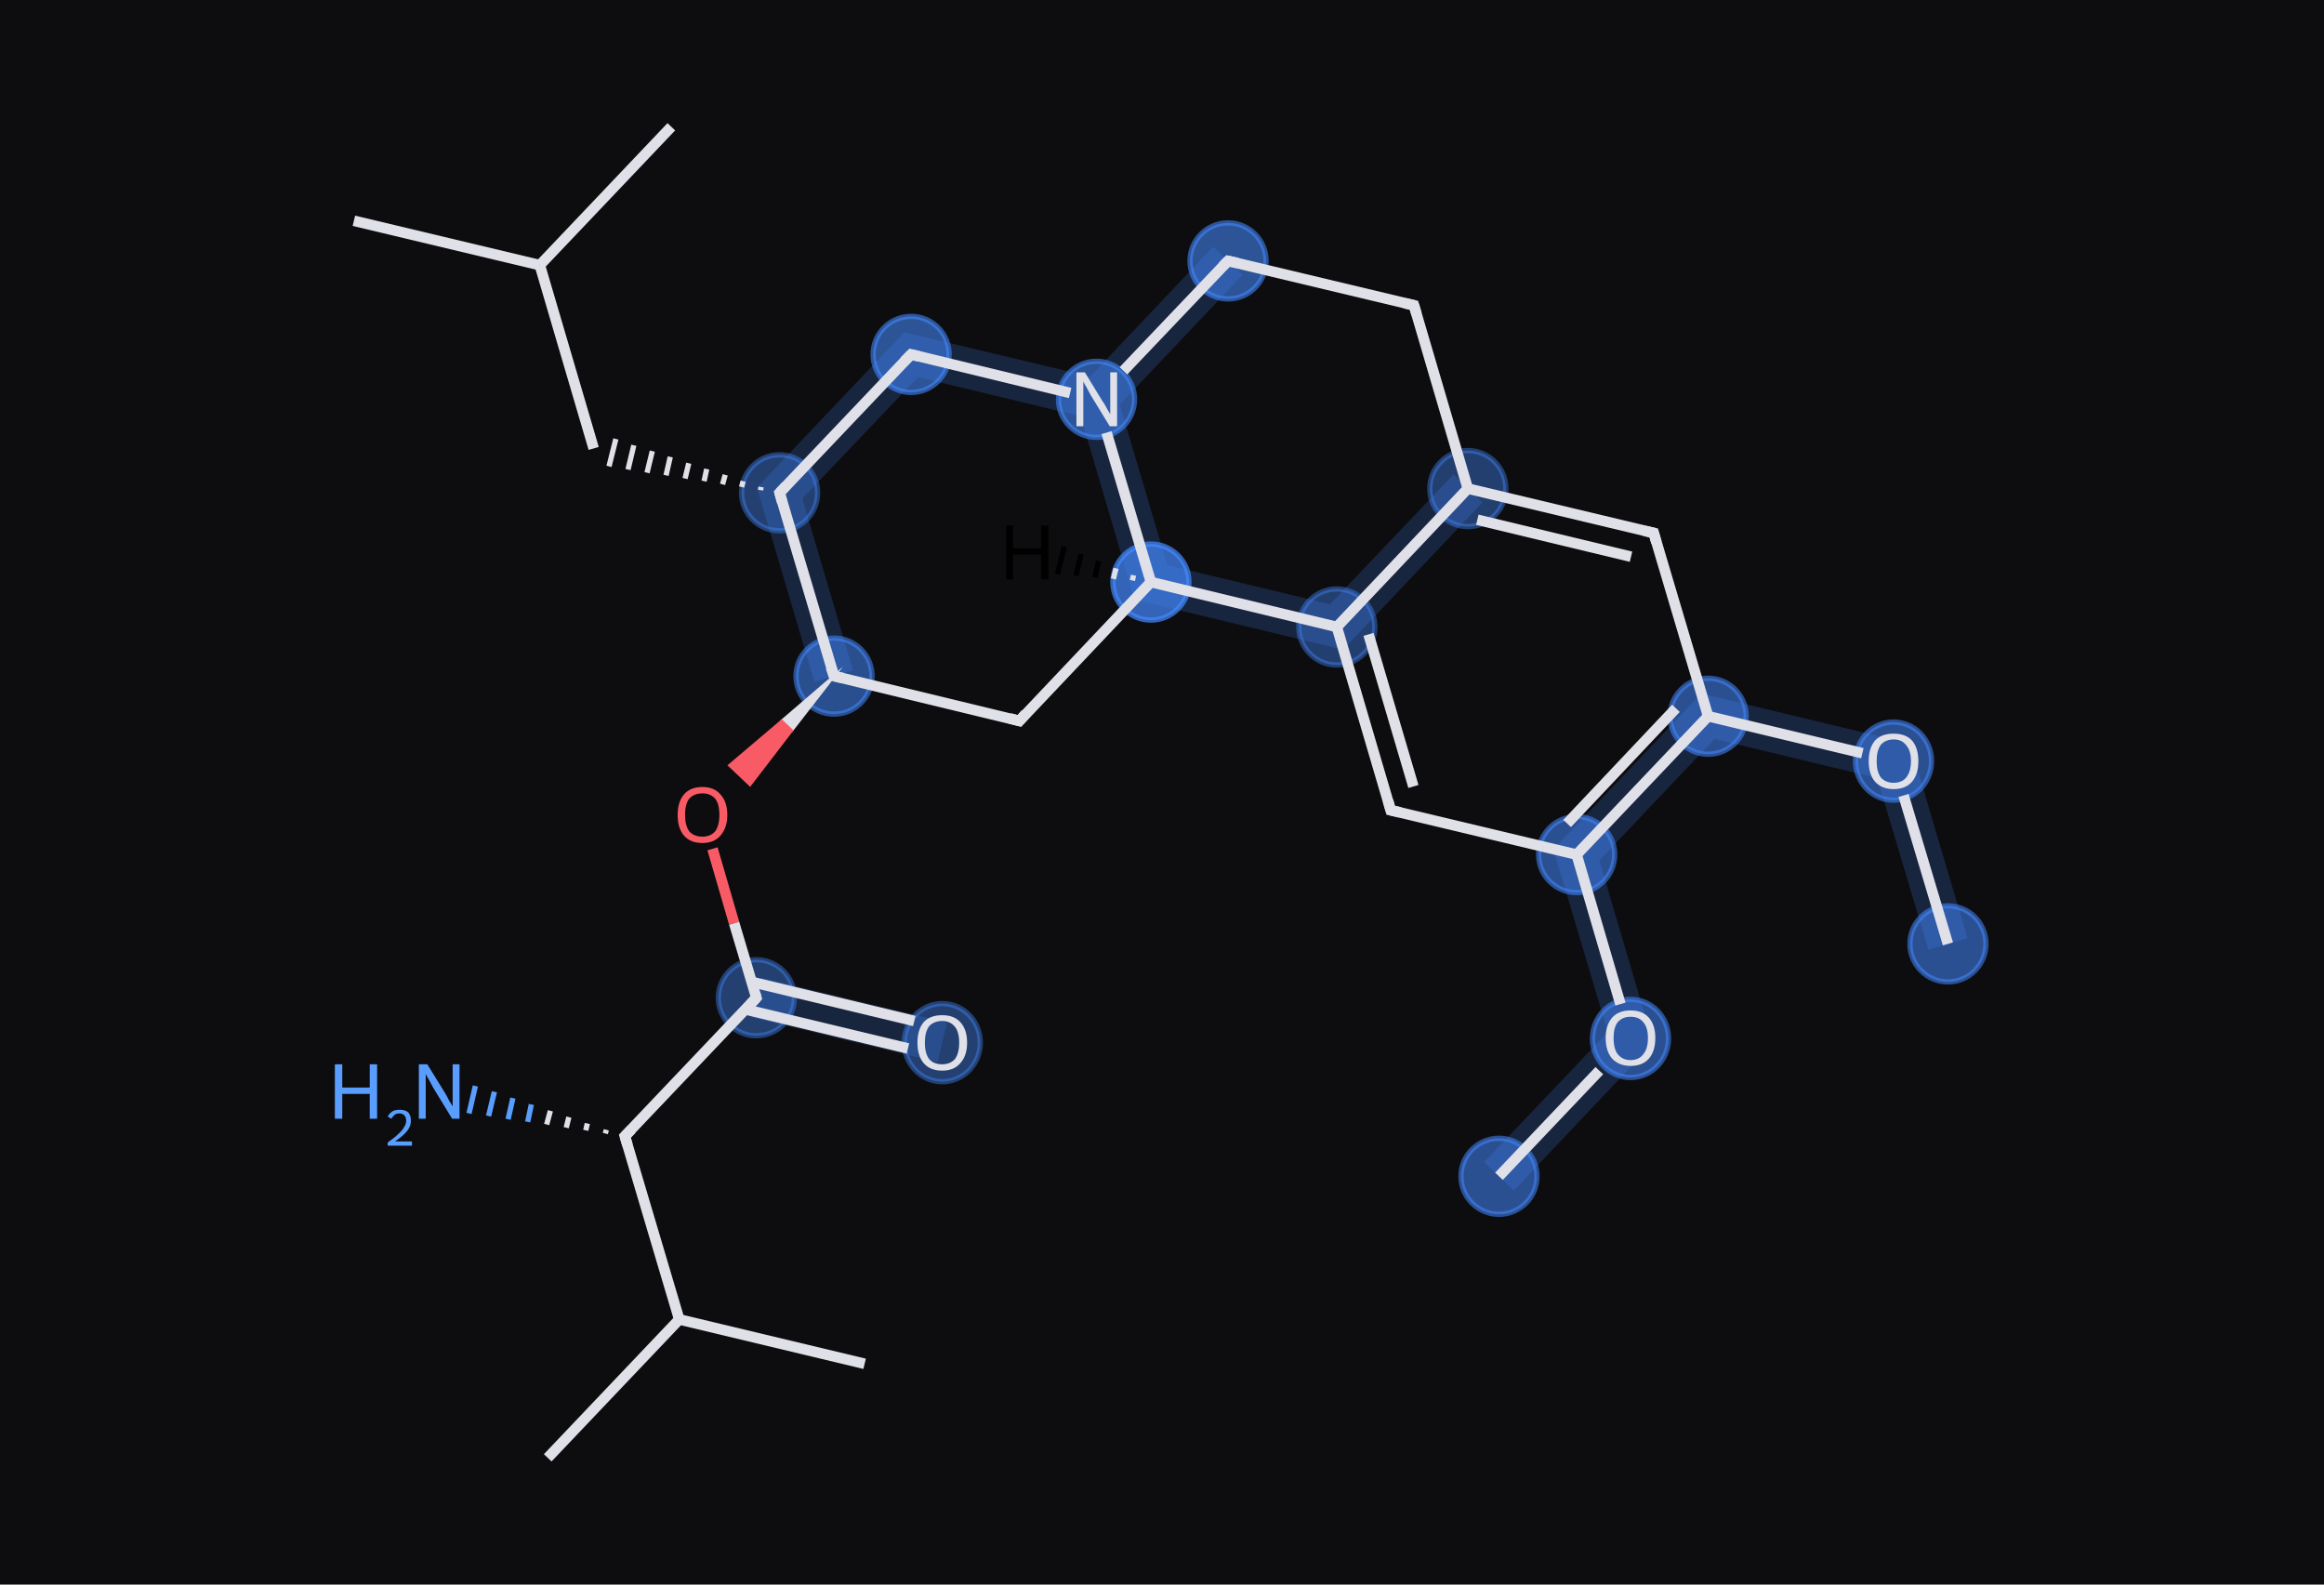
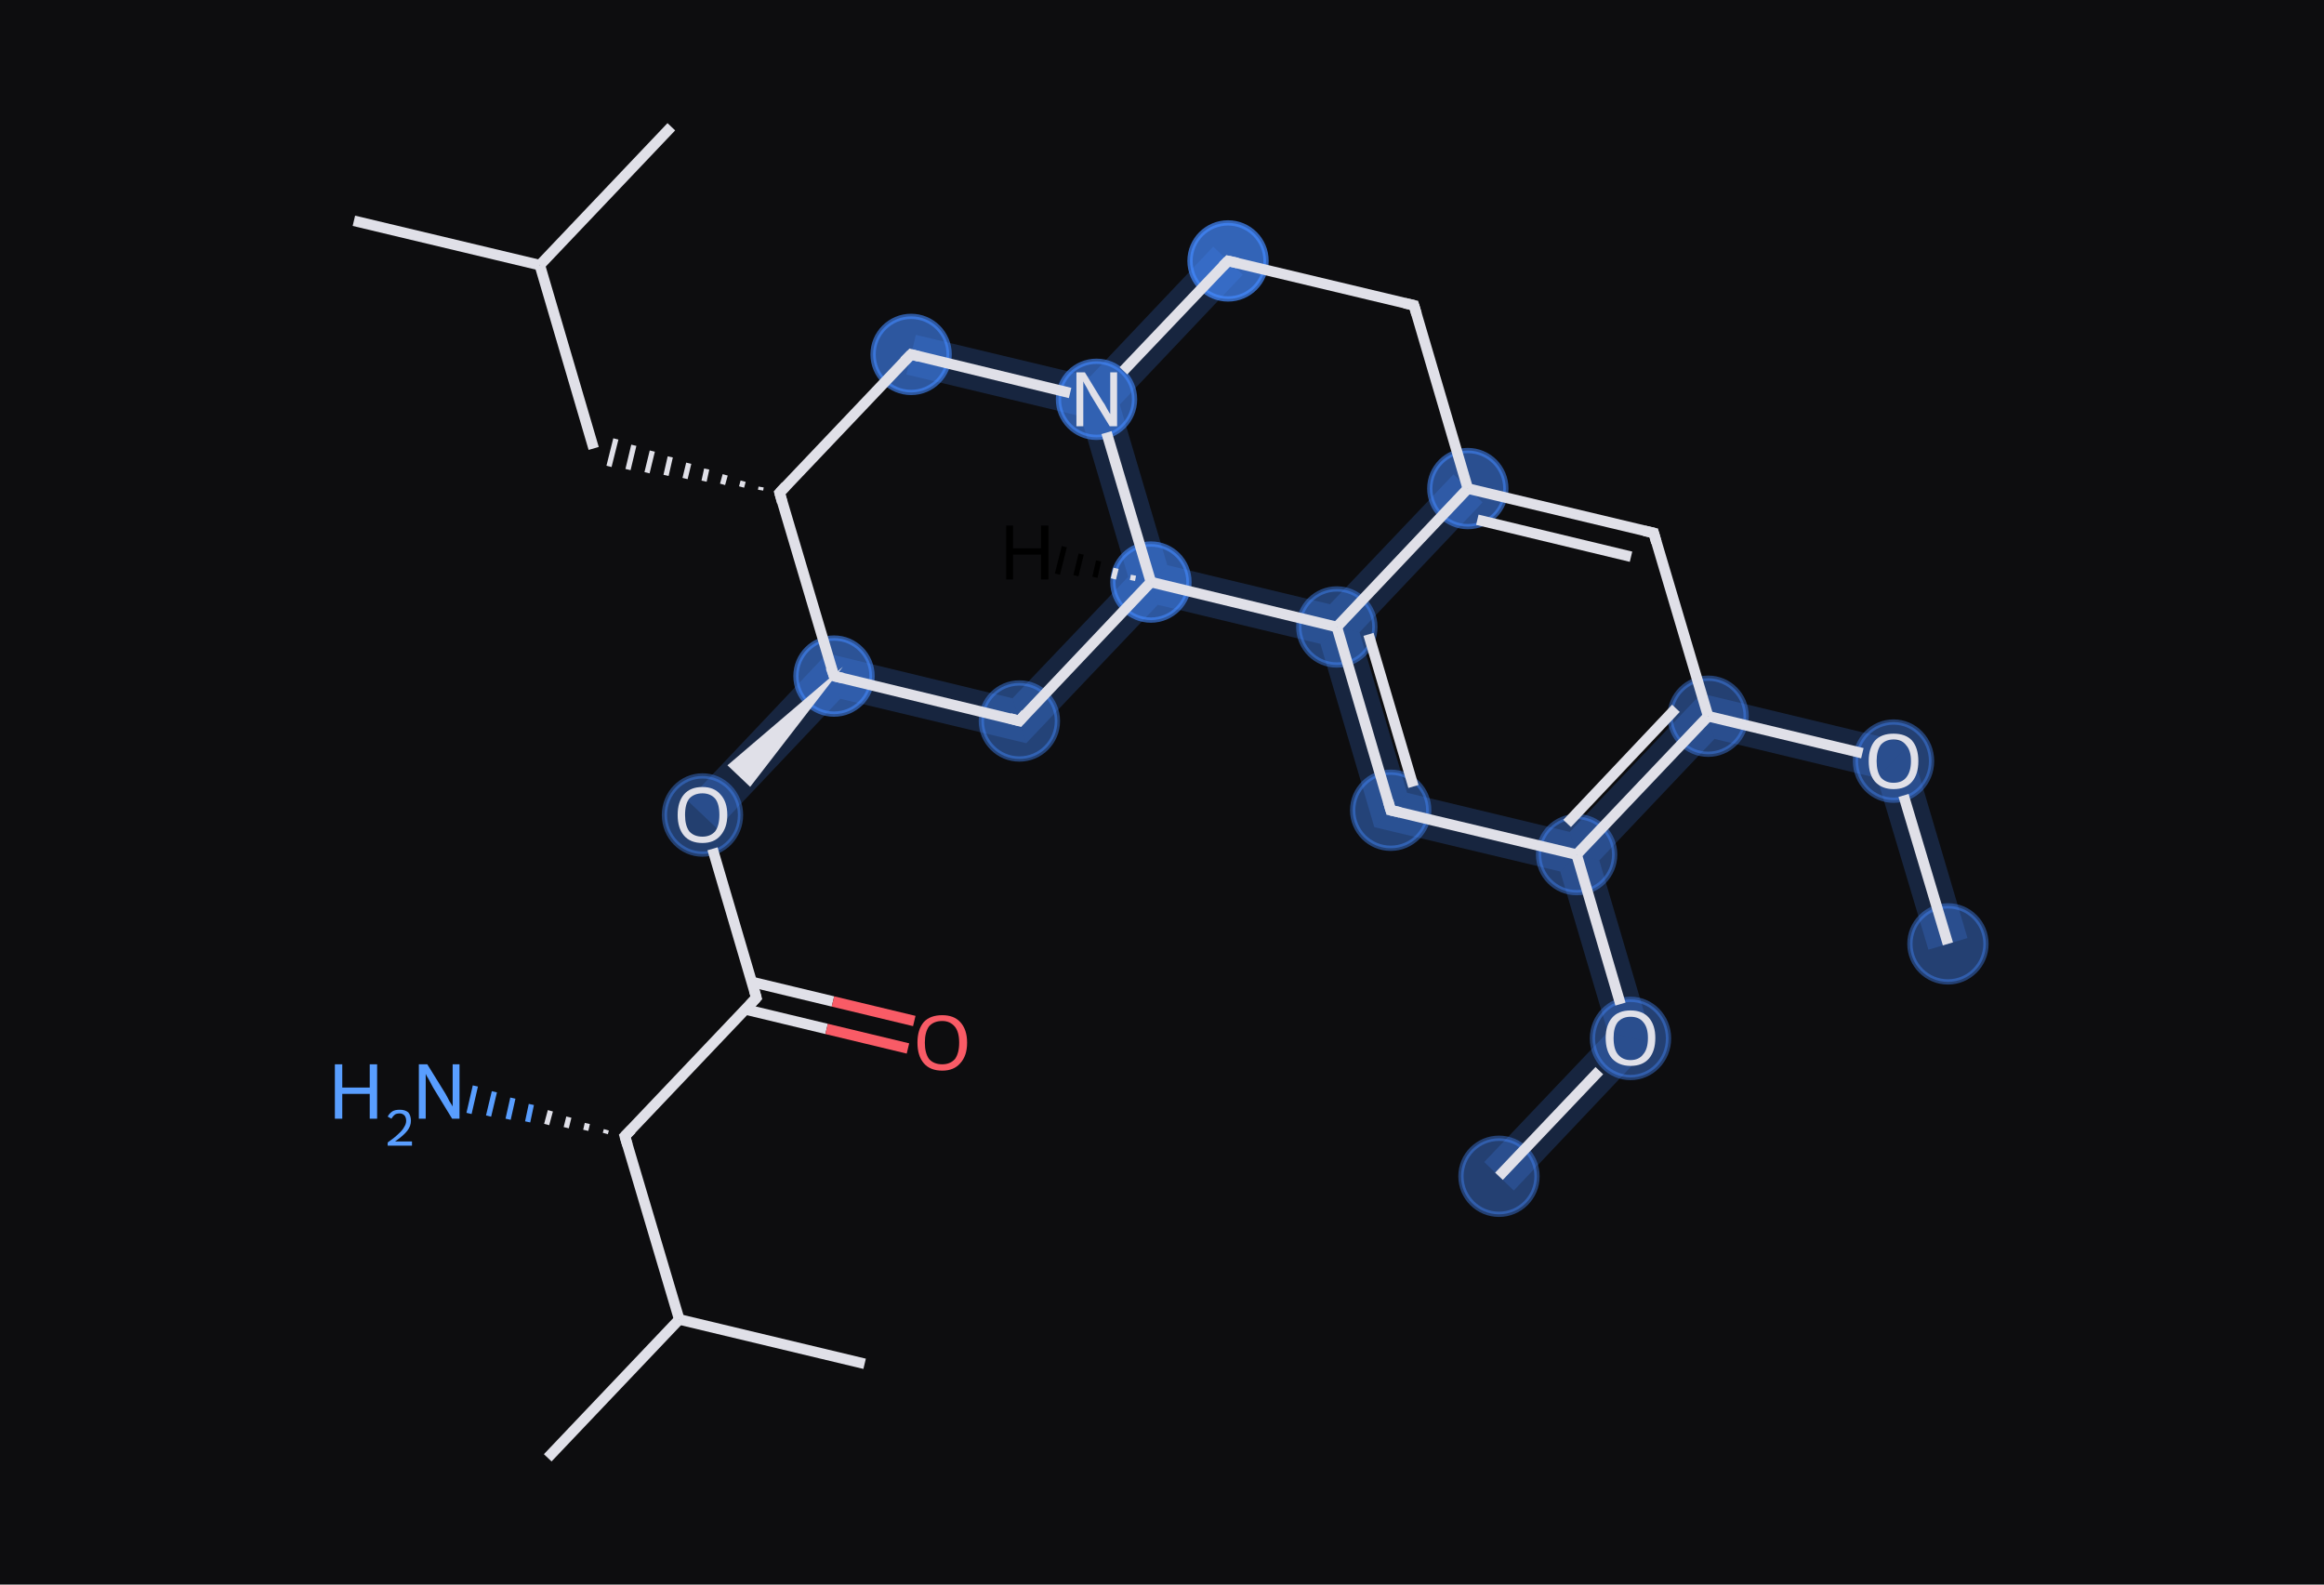
<svg xmlns="http://www.w3.org/2000/svg" version="1.1" baseProfile="full" xml:space="preserve" width="440px" height="300px" viewBox="0 0 440 300">
  <rect style="opacity:1.0;fill:#0D0D0F;stroke:none" width="440.0" height="300.0" x="0.0" y="0.0"> </rect>
  <path class="bond-0 atom-0 atom-1" d="M 361.6,140.8 L 372.5,177.6 L 365.1,179.8 L 355.4,147.3 Z" style="fill:#4489FF72;fill-rule:evenodd;fill-opacity:0.45;stroke:#4489FF72;stroke-width:0.0px;stroke-linecap:butt;stroke-linejoin:miter;stroke-miterlimit:10;stroke-opacity:0.45;" />
  <path class="bond-1 atom-1 atom-2" d="M 322.1,131.3 L 361.6,140.8 L 355.4,147.3 L 324.6,139.9 Z" style="fill:#4489FF72;fill-rule:evenodd;fill-opacity:0.45;stroke:#4489FF72;stroke-width:0.0px;stroke-linecap:butt;stroke-linejoin:miter;stroke-miterlimit:10;stroke-opacity:0.45;" />
-   <path class="bond-29 atom-2 atom-7" d="M 322.1,131.3 L 324.6,139.9 L 302.8,162.9 L 294.1,160.8 Z" style="fill:#4489FF72;fill-rule:evenodd;fill-opacity:0.45;stroke:#4489FF72;stroke-width:0.0px;stroke-linecap:butt;stroke-linejoin:miter;stroke-miterlimit:10;stroke-opacity:0.45;" />
-   <path class="bond-4 atom-4 atom-5" d="M 275.2,89.8 L 280.7,95.1 L 254.3,123.0 L 251.8,114.4 Z" style="fill:#4489FF72;fill-rule:evenodd;fill-opacity:0.45;stroke:#4489FF72;stroke-width:0.0px;stroke-linecap:butt;stroke-linejoin:miter;stroke-miterlimit:10;stroke-opacity:0.45;" />
-   <path class="bond-9 atom-5 atom-10" d="M 221.0,107.0 L 251.8,114.4 L 254.3,123.0 L 214.8,113.5 Z" style="fill:#4489FF72;fill-rule:evenodd;fill-opacity:0.45;stroke:#4489FF72;stroke-width:0.0px;stroke-linecap:butt;stroke-linejoin:miter;stroke-miterlimit:10;stroke-opacity:0.45;" />
-   <path class="bond-7 atom-7 atom-8" d="M 294.1,160.8 L 302.8,162.9 L 313.0,197.5 L 304.4,195.4 Z" style="fill:#4489FF72;fill-rule:evenodd;fill-opacity:0.45;stroke:#4489FF72;stroke-width:0.0px;stroke-linecap:butt;stroke-linejoin:miter;stroke-miterlimit:10;stroke-opacity:0.45;" />
+   <path class="bond-29 atom-2 atom-7" d="M 322.1,131.3 L 324.6,139.9 L 302.8,162.9 L 298.5,161.8 L 297.2,157.5 Z" style="fill:#4489FF72;fill-rule:evenodd;fill-opacity:0.45;stroke:#4489FF72;stroke-width:0.0px;stroke-linecap:butt;stroke-linejoin:miter;stroke-miterlimit:10;stroke-opacity:0.45;" />
+   <path class="bond-4 atom-4 atom-5" d="M 275.2,89.8 L 280.7,95.1 L 257.4,119.7 L 253.1,118.7 L 251.8,114.4 Z" style="fill:#4489FF72;fill-rule:evenodd;fill-opacity:0.45;stroke:#4489FF72;stroke-width:0.0px;stroke-linecap:butt;stroke-linejoin:miter;stroke-miterlimit:10;stroke-opacity:0.45;" />
+   <path class="bond-5 atom-5 atom-6" d="M 253.1,118.7 L 257.4,119.7 L 266.4,150.1 L 260.2,156.6 L 250.0,121.9 Z" style="fill:#4489FF72;fill-rule:evenodd;fill-opacity:0.45;stroke:#4489FF72;stroke-width:0.0px;stroke-linecap:butt;stroke-linejoin:miter;stroke-miterlimit:10;stroke-opacity:0.45;" />
+   <path class="bond-9 atom-5 atom-10" d="M 221.0,107.0 L 251.8,114.4 L 253.1,118.7 L 250.0,121.9 L 219.2,114.5 L 217.9,110.2 Z" style="fill:#4489FF72;fill-rule:evenodd;fill-opacity:0.45;stroke:#4489FF72;stroke-width:0.0px;stroke-linecap:butt;stroke-linejoin:miter;stroke-miterlimit:10;stroke-opacity:0.45;" />
+   <path class="bond-6 atom-6 atom-7" d="M 266.4,150.1 L 297.2,157.5 L 298.5,161.8 L 295.4,165.0 L 260.2,156.6 Z" style="fill:#4489FF72;fill-rule:evenodd;fill-opacity:0.45;stroke:#4489FF72;stroke-width:0.0px;stroke-linecap:butt;stroke-linejoin:miter;stroke-miterlimit:10;stroke-opacity:0.45;" />
+   <path class="bond-7 atom-7 atom-8" d="M 298.5,161.8 L 302.8,162.9 L 313.0,197.5 L 304.4,195.4 L 295.4,165.0 Z" style="fill:#4489FF72;fill-rule:evenodd;fill-opacity:0.45;stroke:#4489FF72;stroke-width:0.0px;stroke-linecap:butt;stroke-linejoin:miter;stroke-miterlimit:10;stroke-opacity:0.45;" />
  <path class="bond-8 atom-8 atom-9" d="M 304.4,195.4 L 313.0,197.5 L 286.6,225.4 L 281.0,220.0 Z" style="fill:#4489FF72;fill-rule:evenodd;fill-opacity:0.45;stroke:#4489FF72;stroke-width:0.0px;stroke-linecap:butt;stroke-linejoin:miter;stroke-miterlimit:10;stroke-opacity:0.45;" />
-   <path class="bond-30 atom-10 atom-27" d="M 207.6,75.6 L 212.0,76.6 L 221.0,107.0 L 214.8,113.5 L 204.6,78.8 Z" style="fill:#4489FF72;fill-rule:evenodd;fill-opacity:0.45;stroke:#4489FF72;stroke-width:0.0px;stroke-linecap:butt;stroke-linejoin:miter;stroke-miterlimit:10;stroke-opacity:0.45;" />
-   <path class="bond-20 atom-12 atom-21" d="M 143.3,92.3 L 151.9,94.4 L 161.5,126.9 L 154.2,129.1 Z" style="fill:#4489FF72;fill-rule:evenodd;fill-opacity:0.45;stroke:#4489FF72;stroke-width:0.0px;stroke-linecap:butt;stroke-linejoin:miter;stroke-miterlimit:10;stroke-opacity:0.45;" />
-   <path class="bond-14 atom-14 atom-15" d="M 144.1,185.1 L 179.3,193.6 L 177.5,201.1 L 142.3,192.6 Z" style="fill:#4489FF72;fill-rule:evenodd;fill-opacity:0.45;stroke:#4489FF72;stroke-width:0.0px;stroke-linecap:butt;stroke-linejoin:miter;stroke-miterlimit:10;stroke-opacity:0.45;" />
-   <path class="bond-25 atom-21 atom-26" d="M 171.2,62.9 L 173.8,71.4 L 151.9,94.4 L 143.3,92.3 Z" style="fill:#4489FF72;fill-rule:evenodd;fill-opacity:0.45;stroke:#4489FF72;stroke-width:0.0px;stroke-linecap:butt;stroke-linejoin:miter;stroke-miterlimit:10;stroke-opacity:0.45;" />
-   <path class="bond-26 atom-26 atom-27" d="M 171.2,62.9 L 206.4,71.3 L 207.6,75.6 L 204.6,78.8 L 173.8,71.4 Z" style="fill:#4489FF72;fill-rule:evenodd;fill-opacity:0.45;stroke:#4489FF72;stroke-width:0.0px;stroke-linecap:butt;stroke-linejoin:miter;stroke-miterlimit:10;stroke-opacity:0.45;" />
+   <path class="bond-10 atom-10 atom-11" d="M 213.6,109.2 L 217.9,110.2 L 219.2,114.5 L 194.3,140.7 L 191.7,132.2 Z" style="fill:#4489FF72;fill-rule:evenodd;fill-opacity:0.45;stroke:#4489FF72;stroke-width:0.0px;stroke-linecap:butt;stroke-linejoin:miter;stroke-miterlimit:10;stroke-opacity:0.45;" />
+   <path class="bond-30 atom-10 atom-27" d="M 207.6,75.6 L 212.0,76.6 L 221.0,107.0 L 217.9,110.2 L 213.6,109.2 L 204.6,78.8 Z" style="fill:#4489FF72;fill-rule:evenodd;fill-opacity:0.45;stroke:#4489FF72;stroke-width:0.0px;stroke-linecap:butt;stroke-linejoin:miter;stroke-miterlimit:10;stroke-opacity:0.45;" />
+   <path class="bond-11 atom-11 atom-12" d="M 156.6,123.7 L 191.7,132.2 L 194.3,140.7 L 159.1,132.3 Z" style="fill:#4489FF72;fill-rule:evenodd;fill-opacity:0.45;stroke:#4489FF72;stroke-width:0.0px;stroke-linecap:butt;stroke-linejoin:miter;stroke-miterlimit:10;stroke-opacity:0.45;" />
+   <path class="bond-12 atom-12 atom-13" d="M 156.6,123.7 L 159.1,132.3 L 135.8,156.9 L 130.2,151.6 Z" style="fill:#4489FF72;fill-rule:evenodd;fill-opacity:0.45;stroke:#4489FF72;stroke-width:0.0px;stroke-linecap:butt;stroke-linejoin:miter;stroke-miterlimit:10;stroke-opacity:0.45;" />
+   <path class="bond-26 atom-26 atom-27" d="M 173.4,63.4 L 206.4,71.3 L 207.6,75.6 L 204.6,78.8 L 171.6,70.9 Z" style="fill:#4489FF72;fill-rule:evenodd;fill-opacity:0.45;stroke:#4489FF72;stroke-width:0.0px;stroke-linecap:butt;stroke-linejoin:miter;stroke-miterlimit:10;stroke-opacity:0.45;" />
  <path class="bond-27 atom-27 atom-28" d="M 229.7,46.7 L 235.3,52.0 L 212.0,76.6 L 207.6,75.6 L 206.4,71.3 Z" style="fill:#4489FF72;fill-rule:evenodd;fill-opacity:0.45;stroke:#4489FF72;stroke-width:0.0px;stroke-linecap:butt;stroke-linejoin:miter;stroke-miterlimit:10;stroke-opacity:0.45;" />
-   <ellipse cx="368.8" cy="178.7" rx="7.2" ry="7.2" class="atom-0" style="fill:#4489FF8B;fill-rule:evenodd;stroke:#4489FF8B;stroke-width:1.0px;stroke-linecap:butt;stroke-linejoin:miter;stroke-opacity:1" />
-   <ellipse cx="358.5" cy="144.1" rx="7.2" ry="7.4" class="atom-1" style="fill:#4489FF8B;fill-rule:evenodd;stroke:#4489FF8B;stroke-width:1.0px;stroke-linecap:butt;stroke-linejoin:miter;stroke-opacity:1" />
-   <ellipse cx="323.4" cy="135.6" rx="7.2" ry="7.2" class="atom-2" style="fill:#4489FF8B;fill-rule:evenodd;stroke:#4489FF8B;stroke-width:1.0px;stroke-linecap:butt;stroke-linejoin:miter;stroke-opacity:1" />
-   <ellipse cx="277.9" cy="92.5" rx="7.2" ry="7.2" class="atom-4" style="fill:#4489FF67;fill-rule:evenodd;stroke:#4489FF67;stroke-width:1.0px;stroke-linecap:butt;stroke-linejoin:miter;stroke-opacity:1" />
-   <ellipse cx="253.1" cy="118.7" rx="7.2" ry="7.2" class="atom-5" style="fill:#4489FF67;fill-rule:evenodd;stroke:#4489FF67;stroke-width:1.0px;stroke-linecap:butt;stroke-linejoin:miter;stroke-opacity:1" />
-   <ellipse cx="298.5" cy="161.8" rx="7.2" ry="7.2" class="atom-7" style="fill:#4489FF8B;fill-rule:evenodd;stroke:#4489FF8B;stroke-width:1.0px;stroke-linecap:butt;stroke-linejoin:miter;stroke-opacity:1" />
-   <ellipse cx="308.7" cy="196.6" rx="7.2" ry="7.4" class="atom-8" style="fill:#4489FF8B;fill-rule:evenodd;stroke:#4489FF8B;stroke-width:1.0px;stroke-linecap:butt;stroke-linejoin:miter;stroke-opacity:1" />
-   <ellipse cx="283.8" cy="222.7" rx="7.2" ry="7.2" class="atom-9" style="fill:#4489FF8B;fill-rule:evenodd;stroke:#4489FF8B;stroke-width:1.0px;stroke-linecap:butt;stroke-linejoin:miter;stroke-opacity:1" />
-   <ellipse cx="217.9" cy="110.2" rx="7.2" ry="7.2" class="atom-10" style="fill:#4489FFB2;fill-rule:evenodd;stroke:#4489FFB2;stroke-width:1.0px;stroke-linecap:butt;stroke-linejoin:miter;stroke-opacity:1" />
-   <ellipse cx="157.9" cy="128.0" rx="7.2" ry="7.2" class="atom-12" style="fill:#4489FF88;fill-rule:evenodd;stroke:#4489FF88;stroke-width:1.0px;stroke-linecap:butt;stroke-linejoin:miter;stroke-opacity:1" />
-   <ellipse cx="143.2" cy="188.9" rx="7.2" ry="7.2" class="atom-14" style="fill:#4489FF68;fill-rule:evenodd;stroke:#4489FF68;stroke-width:1.0px;stroke-linecap:butt;stroke-linejoin:miter;stroke-opacity:1" />
-   <ellipse cx="178.4" cy="197.4" rx="7.2" ry="7.4" class="atom-15" style="fill:#4489FF68;fill-rule:evenodd;stroke:#4489FF68;stroke-width:1.0px;stroke-linecap:butt;stroke-linejoin:miter;stroke-opacity:1" />
-   <ellipse cx="147.6" cy="93.3" rx="7.2" ry="7.2" class="atom-21" style="fill:#4489FF68;fill-rule:evenodd;stroke:#4489FF68;stroke-width:1.0px;stroke-linecap:butt;stroke-linejoin:miter;stroke-opacity:1" />
-   <ellipse cx="172.5" cy="67.1" rx="7.2" ry="7.2" class="atom-26" style="fill:#4489FF91;fill-rule:evenodd;stroke:#4489FF91;stroke-width:1.0px;stroke-linecap:butt;stroke-linejoin:miter;stroke-opacity:1" />
-   <ellipse cx="207.6" cy="75.6" rx="7.2" ry="7.2" class="atom-27" style="fill:#4489FF91;fill-rule:evenodd;stroke:#4489FF91;stroke-width:1.0px;stroke-linecap:butt;stroke-linejoin:miter;stroke-opacity:1" />
-   <ellipse cx="232.5" cy="49.4" rx="7.2" ry="7.2" class="atom-28" style="fill:#4489FF91;fill-rule:evenodd;stroke:#4489FF91;stroke-width:1.0px;stroke-linecap:butt;stroke-linejoin:miter;stroke-opacity:1" />
+   <ellipse cx="368.8" cy="178.7" rx="7.2" ry="7.2" class="atom-0" style="fill:#4489FF69;fill-rule:evenodd;stroke:#4489FF69;stroke-width:1.0px;stroke-linecap:butt;stroke-linejoin:miter;stroke-opacity:1" />
+   <ellipse cx="358.5" cy="144.1" rx="7.2" ry="7.4" class="atom-1" style="fill:#4489FF69;fill-rule:evenodd;stroke:#4489FF69;stroke-width:1.0px;stroke-linecap:butt;stroke-linejoin:miter;stroke-opacity:1" />
+   <ellipse cx="323.4" cy="135.6" rx="7.2" ry="7.2" class="atom-2" style="fill:#4489FF69;fill-rule:evenodd;stroke:#4489FF69;stroke-width:1.0px;stroke-linecap:butt;stroke-linejoin:miter;stroke-opacity:1" />
+   <ellipse cx="277.9" cy="92.5" rx="7.2" ry="7.2" class="atom-4" style="fill:#4489FF89;fill-rule:evenodd;stroke:#4489FF89;stroke-width:1.0px;stroke-linecap:butt;stroke-linejoin:miter;stroke-opacity:1" />
+   <ellipse cx="253.1" cy="118.7" rx="7.2" ry="7.2" class="atom-5" style="fill:#4489FF70;fill-rule:evenodd;stroke:#4489FF70;stroke-width:1.0px;stroke-linecap:butt;stroke-linejoin:miter;stroke-opacity:1" />
+   <ellipse cx="263.3" cy="153.4" rx="7.2" ry="7.2" class="atom-6" style="fill:#4489FF70;fill-rule:evenodd;stroke:#4489FF70;stroke-width:1.0px;stroke-linecap:butt;stroke-linejoin:miter;stroke-opacity:1" />
+   <ellipse cx="298.5" cy="161.8" rx="7.2" ry="7.2" class="atom-7" style="fill:#4489FF69;fill-rule:evenodd;stroke:#4489FF69;stroke-width:1.0px;stroke-linecap:butt;stroke-linejoin:miter;stroke-opacity:1" />
+   <ellipse cx="308.7" cy="196.6" rx="7.2" ry="7.4" class="atom-8" style="fill:#4489FF69;fill-rule:evenodd;stroke:#4489FF69;stroke-width:1.0px;stroke-linecap:butt;stroke-linejoin:miter;stroke-opacity:1" />
+   <ellipse cx="283.8" cy="222.7" rx="7.2" ry="7.2" class="atom-9" style="fill:#4489FF69;fill-rule:evenodd;stroke:#4489FF69;stroke-width:1.0px;stroke-linecap:butt;stroke-linejoin:miter;stroke-opacity:1" />
+   <ellipse cx="217.9" cy="110.2" rx="7.2" ry="7.2" class="atom-10" style="fill:#4489FF99;fill-rule:evenodd;stroke:#4489FF99;stroke-width:1.0px;stroke-linecap:butt;stroke-linejoin:miter;stroke-opacity:1" />
+   <ellipse cx="193.0" cy="136.5" rx="7.2" ry="7.2" class="atom-11" style="fill:#4489FF70;fill-rule:evenodd;stroke:#4489FF70;stroke-width:1.0px;stroke-linecap:butt;stroke-linejoin:miter;stroke-opacity:1" />
+   <ellipse cx="157.9" cy="128.0" rx="7.2" ry="7.2" class="atom-12" style="fill:#4489FF8F;fill-rule:evenodd;stroke:#4489FF8F;stroke-width:1.0px;stroke-linecap:butt;stroke-linejoin:miter;stroke-opacity:1" />
+   <ellipse cx="133.0" cy="154.3" rx="7.2" ry="7.4" class="atom-13" style="fill:#4489FF66;fill-rule:evenodd;stroke:#4489FF66;stroke-width:1.0px;stroke-linecap:butt;stroke-linejoin:miter;stroke-opacity:1" />
+   <ellipse cx="172.5" cy="67.1" rx="7.2" ry="7.2" class="atom-26" style="fill:#4489FF99;fill-rule:evenodd;stroke:#4489FF99;stroke-width:1.0px;stroke-linecap:butt;stroke-linejoin:miter;stroke-opacity:1" />
+   <ellipse cx="207.6" cy="75.6" rx="7.2" ry="7.2" class="atom-27" style="fill:#4489FF99;fill-rule:evenodd;stroke:#4489FF99;stroke-width:1.0px;stroke-linecap:butt;stroke-linejoin:miter;stroke-opacity:1" />
+   <ellipse cx="232.5" cy="49.4" rx="7.2" ry="7.2" class="atom-28" style="fill:#4489FFB2;fill-rule:evenodd;stroke:#4489FFB2;stroke-width:1.0px;stroke-linecap:butt;stroke-linejoin:miter;stroke-opacity:1" />
  <path class="bond-0 atom-0 atom-1" d="M 368.8,178.7 L 360.4,150.6" style="fill:none;fill-rule:evenodd;stroke:#E0E0E8;stroke-width:2.0px;stroke-linecap:butt;stroke-linejoin:miter;stroke-opacity:1" />
  <path class="bond-1 atom-1 atom-2" d="M 352.6,142.6 L 323.4,135.6" style="fill:none;fill-rule:evenodd;stroke:#E0E0E8;stroke-width:2.0px;stroke-linecap:butt;stroke-linejoin:miter;stroke-opacity:1" />
  <path class="bond-2 atom-2 atom-3" d="M 323.4,135.6 L 313.1,100.9" style="fill:none;fill-rule:evenodd;stroke:#E0E0E8;stroke-width:2.0px;stroke-linecap:butt;stroke-linejoin:miter;stroke-opacity:1" />
  <path class="bond-3 atom-3 atom-4" d="M 313.1,100.9 L 277.9,92.5" style="fill:none;fill-rule:evenodd;stroke:#E0E0E8;stroke-width:2.0px;stroke-linecap:butt;stroke-linejoin:miter;stroke-opacity:1" />
  <path class="bond-3 atom-3 atom-4" d="M 308.8,105.4 L 279.7,98.4" style="fill:none;fill-rule:evenodd;stroke:#E0E0E8;stroke-width:2.0px;stroke-linecap:butt;stroke-linejoin:miter;stroke-opacity:1" />
  <path class="bond-4 atom-4 atom-5" d="M 277.9,92.5 L 253.1,118.7" style="fill:none;fill-rule:evenodd;stroke:#E0E0E8;stroke-width:2.0px;stroke-linecap:butt;stroke-linejoin:miter;stroke-opacity:1" />
  <path class="bond-5 atom-5 atom-6" d="M 253.1,118.7 L 263.3,153.4" style="fill:none;fill-rule:evenodd;stroke:#E0E0E8;stroke-width:2.0px;stroke-linecap:butt;stroke-linejoin:miter;stroke-opacity:1" />
  <path class="bond-5 atom-5 atom-6" d="M 259.1,120.1 L 267.6,148.9" style="fill:none;fill-rule:evenodd;stroke:#E0E0E8;stroke-width:2.0px;stroke-linecap:butt;stroke-linejoin:miter;stroke-opacity:1" />
  <path class="bond-6 atom-6 atom-7" d="M 263.3,153.4 L 298.5,161.8" style="fill:none;fill-rule:evenodd;stroke:#E0E0E8;stroke-width:2.0px;stroke-linecap:butt;stroke-linejoin:miter;stroke-opacity:1" />
  <path class="bond-7 atom-7 atom-8" d="M 298.5,161.8 L 306.8,190.1" style="fill:none;fill-rule:evenodd;stroke:#E0E0E8;stroke-width:2.0px;stroke-linecap:butt;stroke-linejoin:miter;stroke-opacity:1" />
  <path class="bond-8 atom-8 atom-9" d="M 302.8,202.7 L 283.8,222.7" style="fill:none;fill-rule:evenodd;stroke:#E0E0E8;stroke-width:2.0px;stroke-linecap:butt;stroke-linejoin:miter;stroke-opacity:1" />
  <path class="bond-9 atom-5 atom-10" d="M 253.1,118.7 L 217.9,110.2" style="fill:none;fill-rule:evenodd;stroke:#E0E0E8;stroke-width:2.0px;stroke-linecap:butt;stroke-linejoin:miter;stroke-opacity:1" />
  <path class="bond-10 atom-10 atom-11" d="M 217.9,110.2 L 193.0,136.5" style="fill:none;fill-rule:evenodd;stroke:#E0E0E8;stroke-width:2.0px;stroke-linecap:butt;stroke-linejoin:miter;stroke-opacity:1" />
  <path class="bond-11 atom-11 atom-12" d="M 193.0,136.5 L 157.9,128.0" style="fill:none;fill-rule:evenodd;stroke:#E0E0E8;stroke-width:2.0px;stroke-linecap:butt;stroke-linejoin:miter;stroke-opacity:1" />
-   <path class="bond-12 atom-12 atom-13" d="M 157.9,128.0 L 149.9,138.3 L 148.0,136.5 Z" style="fill:#E0E0E8;fill-rule:evenodd;fill-opacity:1;stroke:#E0E0E8;stroke-width:0.5px;stroke-linecap:butt;stroke-linejoin:miter;stroke-miterlimit:10;stroke-opacity:1;" />
-   <path class="bond-12 atom-12 atom-13" d="M 138.1,144.9 L 142.0,148.6 L 149.9,138.3 L 148.0,136.5 Z" style="fill:#F95B66;fill-rule:evenodd;fill-opacity:1;stroke:#F95B66;stroke-width:0.5px;stroke-linecap:butt;stroke-linejoin:miter;stroke-miterlimit:10;stroke-opacity:1;" />
-   <path class="bond-13 atom-13 atom-14" d="M 134.9,160.7 L 139.0,174.8" style="fill:none;fill-rule:evenodd;stroke:#F95B66;stroke-width:2.0px;stroke-linecap:butt;stroke-linejoin:miter;stroke-opacity:1" />
-   <path class="bond-13 atom-13 atom-14" d="M 139.0,174.8 L 143.2,188.9" style="fill:none;fill-rule:evenodd;stroke:#E0E0E8;stroke-width:2.0px;stroke-linecap:butt;stroke-linejoin:miter;stroke-opacity:1" />
-   <path class="bond-14 atom-14 atom-15" d="M 141.1,191.1 L 171.9,198.5" style="fill:none;fill-rule:evenodd;stroke:#E0E0E8;stroke-width:2.0px;stroke-linecap:butt;stroke-linejoin:miter;stroke-opacity:1" />
-   <path class="bond-14 atom-14 atom-15" d="M 142.3,185.9 L 173.1,193.3" style="fill:none;fill-rule:evenodd;stroke:#E0E0E8;stroke-width:2.0px;stroke-linecap:butt;stroke-linejoin:miter;stroke-opacity:1" />
+   <path class="bond-12 atom-12 atom-13" d="M 157.9,128.0 L 142.0,148.6 L 138.1,144.9 Z" style="fill:#E0E0E8;fill-rule:evenodd;fill-opacity:1;stroke:#E0E0E8;stroke-width:0.5px;stroke-linecap:butt;stroke-linejoin:miter;stroke-miterlimit:10;stroke-opacity:1;" />
+   <path class="bond-13 atom-13 atom-14" d="M 134.9,160.7 L 143.2,188.9" style="fill:none;fill-rule:evenodd;stroke:#E0E0E8;stroke-width:2.0px;stroke-linecap:butt;stroke-linejoin:miter;stroke-opacity:1" />
+   <path class="bond-14 atom-14 atom-15" d="M 141.1,191.1 L 156.5,194.8" style="fill:none;fill-rule:evenodd;stroke:#E0E0E8;stroke-width:2.0px;stroke-linecap:butt;stroke-linejoin:miter;stroke-opacity:1" />
+   <path class="bond-14 atom-14 atom-15" d="M 156.5,194.8 L 171.9,198.5" style="fill:none;fill-rule:evenodd;stroke:#F95B66;stroke-width:2.0px;stroke-linecap:butt;stroke-linejoin:miter;stroke-opacity:1" />
+   <path class="bond-14 atom-14 atom-15" d="M 142.3,185.9 L 157.7,189.6" style="fill:none;fill-rule:evenodd;stroke:#E0E0E8;stroke-width:2.0px;stroke-linecap:butt;stroke-linejoin:miter;stroke-opacity:1" />
+   <path class="bond-14 atom-14 atom-15" d="M 157.7,189.6 L 173.1,193.3" style="fill:none;fill-rule:evenodd;stroke:#F95B66;stroke-width:2.0px;stroke-linecap:butt;stroke-linejoin:miter;stroke-opacity:1" />
  <path class="bond-15 atom-14 atom-16" d="M 143.2,188.9 L 118.3,215.1" style="fill:none;fill-rule:evenodd;stroke:#E0E0E8;stroke-width:2.0px;stroke-linecap:butt;stroke-linejoin:miter;stroke-opacity:1" />
  <path class="bond-16 atom-16 atom-17" d="M 114.6,214.6 L 114.8,213.9" style="fill:none;fill-rule:evenodd;stroke:#E0E0E8;stroke-width:1.0px;stroke-linecap:butt;stroke-linejoin:miter;stroke-opacity:1" />
  <path class="bond-16 atom-16 atom-17" d="M 110.9,214.0 L 111.2,212.7" style="fill:none;fill-rule:evenodd;stroke:#E0E0E8;stroke-width:1.0px;stroke-linecap:butt;stroke-linejoin:miter;stroke-opacity:1" />
  <path class="bond-16 atom-16 atom-17" d="M 107.2,213.5 L 107.7,211.5" style="fill:none;fill-rule:evenodd;stroke:#E0E0E8;stroke-width:1.0px;stroke-linecap:butt;stroke-linejoin:miter;stroke-opacity:1" />
  <path class="bond-16 atom-16 atom-17" d="M 103.5,212.9 L 104.2,210.3" style="fill:none;fill-rule:evenodd;stroke:#E0E0E8;stroke-width:1.0px;stroke-linecap:butt;stroke-linejoin:miter;stroke-opacity:1" />
  <path class="bond-16 atom-16 atom-17" d="M 99.9,212.4 L 100.6,209.1" style="fill:none;fill-rule:evenodd;stroke:#599EFF;stroke-width:1.0px;stroke-linecap:butt;stroke-linejoin:miter;stroke-opacity:1" />
  <path class="bond-16 atom-16 atom-17" d="M 96.2,211.9 L 97.1,207.9" style="fill:none;fill-rule:evenodd;stroke:#599EFF;stroke-width:1.0px;stroke-linecap:butt;stroke-linejoin:miter;stroke-opacity:1" />
  <path class="bond-16 atom-16 atom-17" d="M 92.5,211.3 L 93.6,206.7" style="fill:none;fill-rule:evenodd;stroke:#599EFF;stroke-width:1.0px;stroke-linecap:butt;stroke-linejoin:miter;stroke-opacity:1" />
  <path class="bond-16 atom-16 atom-17" d="M 88.8,210.8 L 90.0,205.6" style="fill:none;fill-rule:evenodd;stroke:#599EFF;stroke-width:1.0px;stroke-linecap:butt;stroke-linejoin:miter;stroke-opacity:1" />
  <path class="bond-17 atom-16 atom-18" d="M 118.3,215.1 L 128.6,249.8" style="fill:none;fill-rule:evenodd;stroke:#E0E0E8;stroke-width:2.0px;stroke-linecap:butt;stroke-linejoin:miter;stroke-opacity:1" />
  <path class="bond-18 atom-18 atom-19" d="M 128.6,249.8 L 103.7,276.0" style="fill:none;fill-rule:evenodd;stroke:#E0E0E8;stroke-width:2.0px;stroke-linecap:butt;stroke-linejoin:miter;stroke-opacity:1" />
  <path class="bond-19 atom-18 atom-20" d="M 128.6,249.8 L 163.7,258.2" style="fill:none;fill-rule:evenodd;stroke:#E0E0E8;stroke-width:2.0px;stroke-linecap:butt;stroke-linejoin:miter;stroke-opacity:1" />
  <path class="bond-20 atom-12 atom-21" d="M 157.9,128.0 L 147.6,93.3" style="fill:none;fill-rule:evenodd;stroke:#E0E0E8;stroke-width:2.0px;stroke-linecap:butt;stroke-linejoin:miter;stroke-opacity:1" />
  <path class="bond-21 atom-21 atom-22" d="M 144.1,92.2 L 144.0,92.8" style="fill:none;fill-rule:evenodd;stroke:#E0E0E8;stroke-width:1.0px;stroke-linecap:butt;stroke-linejoin:miter;stroke-opacity:1" />
  <path class="bond-21 atom-21 atom-22" d="M 140.7,91.1 L 140.4,92.2" style="fill:none;fill-rule:evenodd;stroke:#E0E0E8;stroke-width:1.0px;stroke-linecap:butt;stroke-linejoin:miter;stroke-opacity:1" />
  <path class="bond-21 atom-21 atom-22" d="M 137.3,89.9 L 136.8,91.7" style="fill:none;fill-rule:evenodd;stroke:#E0E0E8;stroke-width:1.0px;stroke-linecap:butt;stroke-linejoin:miter;stroke-opacity:1" />
  <path class="bond-21 atom-21 atom-22" d="M 133.8,88.8 L 133.3,91.1" style="fill:none;fill-rule:evenodd;stroke:#E0E0E8;stroke-width:1.0px;stroke-linecap:butt;stroke-linejoin:miter;stroke-opacity:1" />
  <path class="bond-21 atom-21 atom-22" d="M 130.4,87.7 L 129.7,90.6" style="fill:none;fill-rule:evenodd;stroke:#E0E0E8;stroke-width:1.0px;stroke-linecap:butt;stroke-linejoin:miter;stroke-opacity:1" />
  <path class="bond-21 atom-21 atom-22" d="M 126.9,86.5 L 126.1,90.0" style="fill:none;fill-rule:evenodd;stroke:#E0E0E8;stroke-width:1.0px;stroke-linecap:butt;stroke-linejoin:miter;stroke-opacity:1" />
  <path class="bond-21 atom-21 atom-22" d="M 123.5,85.4 L 122.5,89.5" style="fill:none;fill-rule:evenodd;stroke:#E0E0E8;stroke-width:1.0px;stroke-linecap:butt;stroke-linejoin:miter;stroke-opacity:1" />
  <path class="bond-21 atom-21 atom-22" d="M 120.0,84.3 L 118.9,88.9" style="fill:none;fill-rule:evenodd;stroke:#E0E0E8;stroke-width:1.0px;stroke-linecap:butt;stroke-linejoin:miter;stroke-opacity:1" />
  <path class="bond-21 atom-21 atom-22" d="M 116.6,83.1 L 115.3,88.3" style="fill:none;fill-rule:evenodd;stroke:#E0E0E8;stroke-width:1.0px;stroke-linecap:butt;stroke-linejoin:miter;stroke-opacity:1" />
  <path class="bond-22 atom-22 atom-23" d="M 112.4,84.9 L 102.2,50.2" style="fill:none;fill-rule:evenodd;stroke:#E0E0E8;stroke-width:2.0px;stroke-linecap:butt;stroke-linejoin:miter;stroke-opacity:1" />
  <path class="bond-23 atom-23 atom-24" d="M 102.2,50.2 L 67.0,41.8" style="fill:none;fill-rule:evenodd;stroke:#E0E0E8;stroke-width:2.0px;stroke-linecap:butt;stroke-linejoin:miter;stroke-opacity:1" />
  <path class="bond-24 atom-23 atom-25" d="M 102.2,50.2 L 127.1,24.0" style="fill:none;fill-rule:evenodd;stroke:#E0E0E8;stroke-width:2.0px;stroke-linecap:butt;stroke-linejoin:miter;stroke-opacity:1" />
  <path class="bond-25 atom-21 atom-26" d="M 147.6,93.3 L 172.5,67.1" style="fill:none;fill-rule:evenodd;stroke:#E0E0E8;stroke-width:2.0px;stroke-linecap:butt;stroke-linejoin:miter;stroke-opacity:1" />
  <path class="bond-26 atom-26 atom-27" d="M 172.5,67.1 L 202.6,74.4" style="fill:none;fill-rule:evenodd;stroke:#E0E0E8;stroke-width:2.0px;stroke-linecap:butt;stroke-linejoin:miter;stroke-opacity:1" />
  <path class="bond-27 atom-27 atom-28" d="M 212.7,70.2 L 232.5,49.4" style="fill:none;fill-rule:evenodd;stroke:#E0E0E8;stroke-width:2.0px;stroke-linecap:butt;stroke-linejoin:miter;stroke-opacity:1" />
  <path class="bond-28 atom-28 atom-29" d="M 232.5,49.4 L 267.7,57.8" style="fill:none;fill-rule:evenodd;stroke:#E0E0E8;stroke-width:2.0px;stroke-linecap:butt;stroke-linejoin:miter;stroke-opacity:1" />
  <path class="bond-29 atom-7 atom-2" d="M 298.5,161.8 L 323.4,135.6" style="fill:none;fill-rule:evenodd;stroke:#E0E0E8;stroke-width:2.0px;stroke-linecap:butt;stroke-linejoin:miter;stroke-opacity:1" />
  <path class="bond-29 atom-7 atom-2" d="M 296.7,155.9 L 317.3,134.1" style="fill:none;fill-rule:evenodd;stroke:#E0E0E8;stroke-width:2.0px;stroke-linecap:butt;stroke-linejoin:miter;stroke-opacity:1" />
  <path class="bond-30 atom-27 atom-10" d="M 209.5,81.9 L 217.9,110.2" style="fill:none;fill-rule:evenodd;stroke:#E0E0E8;stroke-width:2.0px;stroke-linecap:butt;stroke-linejoin:miter;stroke-opacity:1" />
  <path class="bond-31 atom-29 atom-4" d="M 267.7,57.8 L 277.9,92.5" style="fill:none;fill-rule:evenodd;stroke:#E0E0E8;stroke-width:2.0px;stroke-linecap:butt;stroke-linejoin:miter;stroke-opacity:1" />
  <path class="bond-32 atom-10 atom-30" d="M 214.4,109.9 L 214.6,108.9" style="fill:none;fill-rule:evenodd;stroke:#E0E0E8;stroke-width:1.0px;stroke-linecap:butt;stroke-linejoin:miter;stroke-opacity:1" />
  <path class="bond-32 atom-10 atom-30" d="M 210.8,109.6 L 211.3,107.6" style="fill:none;fill-rule:evenodd;stroke:#E0E0E8;stroke-width:1.0px;stroke-linecap:butt;stroke-linejoin:miter;stroke-opacity:1" />
  <path class="bond-32 atom-10 atom-30" d="M 207.3,109.3 L 208.0,106.2" style="fill:none;fill-rule:evenodd;stroke:#000000;stroke-width:1.0px;stroke-linecap:butt;stroke-linejoin:miter;stroke-opacity:1" />
  <path class="bond-32 atom-10 atom-30" d="M 203.7,109.0 L 204.7,104.9" style="fill:none;fill-rule:evenodd;stroke:#000000;stroke-width:1.0px;stroke-linecap:butt;stroke-linejoin:miter;stroke-opacity:1" />
  <path class="bond-32 atom-10 atom-30" d="M 200.2,108.7 L 201.5,103.5" style="fill:none;fill-rule:evenodd;stroke:#000000;stroke-width:1.0px;stroke-linecap:butt;stroke-linejoin:miter;stroke-opacity:1" />
  <path d="M 313.6,102.7 L 313.1,100.9 L 311.3,100.5" style="fill:none;stroke:#E0E0E8;stroke-width:2.0px;stroke-linecap:butt;stroke-linejoin:miter;stroke-miterlimit:10;stroke-opacity:1;" />
  <path d="M 262.8,151.6 L 263.3,153.4 L 265.1,153.8" style="fill:none;stroke:#E0E0E8;stroke-width:2.0px;stroke-linecap:butt;stroke-linejoin:miter;stroke-miterlimit:10;stroke-opacity:1;" />
  <path d="M 194.2,135.1 L 193.0,136.5 L 191.2,136.0" style="fill:none;stroke:#E0E0E8;stroke-width:2.0px;stroke-linecap:butt;stroke-linejoin:miter;stroke-miterlimit:10;stroke-opacity:1;" />
  <path d="M 159.6,128.4 L 157.9,128.0 L 157.3,126.3" style="fill:none;stroke:#E0E0E8;stroke-width:2.0px;stroke-linecap:butt;stroke-linejoin:miter;stroke-miterlimit:10;stroke-opacity:1;" />
-   <path d="M 143.0,188.2 L 143.2,188.9 L 142.0,190.2" style="fill:none;stroke:#E0E0E8;stroke-width:2.0px;stroke-linecap:butt;stroke-linejoin:miter;stroke-miterlimit:10;stroke-opacity:1;" />
+   <path d="M 142.8,187.5 L 143.2,188.9 L 142.0,190.2" style="fill:none;stroke:#E0E0E8;stroke-width:2.0px;stroke-linecap:butt;stroke-linejoin:miter;stroke-miterlimit:10;stroke-opacity:1;" />
  <path d="M 119.6,213.8 L 118.3,215.1 L 118.8,216.8" style="fill:none;stroke:#E0E0E8;stroke-width:2.0px;stroke-linecap:butt;stroke-linejoin:miter;stroke-miterlimit:10;stroke-opacity:1;" />
  <path d="M 148.1,95.1 L 147.6,93.3 L 148.8,92.0" style="fill:none;stroke:#E0E0E8;stroke-width:2.0px;stroke-linecap:butt;stroke-linejoin:miter;stroke-miterlimit:10;stroke-opacity:1;" />
  <path d="M 171.2,68.4 L 172.5,67.1 L 174.0,67.5" style="fill:none;stroke:#E0E0E8;stroke-width:2.0px;stroke-linecap:butt;stroke-linejoin:miter;stroke-miterlimit:10;stroke-opacity:1;" />
  <path d="M 231.5,50.4 L 232.5,49.4 L 234.3,49.8" style="fill:none;stroke:#E0E0E8;stroke-width:2.0px;stroke-linecap:butt;stroke-linejoin:miter;stroke-miterlimit:10;stroke-opacity:1;" />
  <path d="M 265.9,57.4 L 267.7,57.8 L 268.2,59.5" style="fill:none;stroke:#E0E0E8;stroke-width:2.0px;stroke-linecap:butt;stroke-linejoin:miter;stroke-miterlimit:10;stroke-opacity:1;" />
  <path class="atom-1" d="M 353.8 144.1 Q 353.8 141.6, 355.0 140.2 Q 356.2 138.9, 358.5 138.9 Q 360.8 138.9, 362.0 140.2 Q 363.2 141.6, 363.2 144.1 Q 363.2 146.6, 362.0 148.0 Q 360.8 149.4, 358.5 149.4 Q 356.3 149.4, 355.0 148.0 Q 353.8 146.6, 353.8 144.1 M 358.5 148.2 Q 360.1 148.2, 360.9 147.2 Q 361.8 146.1, 361.8 144.1 Q 361.8 142.1, 360.9 141.1 Q 360.1 140.0, 358.5 140.0 Q 357.0 140.0, 356.1 141.0 Q 355.3 142.1, 355.3 144.1 Q 355.3 146.1, 356.1 147.2 Q 357.0 148.2, 358.5 148.2 " fill="#E0E0E8" />
  <path class="atom-8" d="M 304.0 196.5 Q 304.0 194.1, 305.2 192.7 Q 306.4 191.3, 308.7 191.3 Q 311.0 191.3, 312.2 192.7 Q 313.4 194.1, 313.4 196.5 Q 313.4 199.0, 312.2 200.4 Q 311.0 201.8, 308.7 201.8 Q 306.5 201.8, 305.2 200.4 Q 304.0 199.0, 304.0 196.5 M 308.7 200.7 Q 310.3 200.7, 311.1 199.6 Q 312.0 198.6, 312.0 196.5 Q 312.0 194.5, 311.1 193.5 Q 310.3 192.5, 308.7 192.5 Q 307.2 192.5, 306.3 193.5 Q 305.5 194.5, 305.5 196.5 Q 305.5 198.6, 306.3 199.6 Q 307.2 200.7, 308.7 200.7 " fill="#E0E0E8" />
-   <path class="atom-13" d="M 128.3 154.3 Q 128.3 151.8, 129.5 150.4 Q 130.7 149.0, 133.0 149.0 Q 135.2 149.0, 136.4 150.4 Q 137.7 151.8, 137.7 154.3 Q 137.7 156.7, 136.4 158.2 Q 135.2 159.6, 133.0 159.6 Q 130.7 159.6, 129.5 158.2 Q 128.3 156.8, 128.3 154.3 M 133.0 158.4 Q 134.5 158.4, 135.4 157.4 Q 136.2 156.3, 136.2 154.3 Q 136.2 152.2, 135.4 151.2 Q 134.5 150.2, 133.0 150.2 Q 131.4 150.2, 130.5 151.2 Q 129.7 152.2, 129.7 154.3 Q 129.7 156.3, 130.5 157.4 Q 131.4 158.4, 133.0 158.4 " fill="#F95B66" />
-   <path class="atom-15" d="M 173.7 197.4 Q 173.7 194.9, 174.9 193.5 Q 176.1 192.2, 178.4 192.2 Q 180.6 192.2, 181.8 193.5 Q 183.1 194.9, 183.1 197.4 Q 183.1 199.9, 181.8 201.3 Q 180.6 202.7, 178.4 202.7 Q 176.1 202.7, 174.9 201.3 Q 173.7 199.9, 173.7 197.4 M 178.4 201.5 Q 179.9 201.5, 180.8 200.5 Q 181.6 199.4, 181.6 197.4 Q 181.6 195.4, 180.8 194.4 Q 179.9 193.3, 178.4 193.3 Q 176.8 193.3, 175.9 194.3 Q 175.1 195.4, 175.1 197.4 Q 175.1 199.4, 175.9 200.5 Q 176.8 201.5, 178.4 201.5 " fill="#E0E0E8" />
+   <path class="atom-13" d="M 128.3 154.3 Q 128.3 151.8, 129.5 150.4 Q 130.7 149.0, 133.0 149.0 Q 135.2 149.0, 136.4 150.4 Q 137.7 151.8, 137.7 154.3 Q 137.7 156.7, 136.4 158.2 Q 135.2 159.6, 133.0 159.6 Q 130.7 159.6, 129.5 158.2 Q 128.3 156.8, 128.3 154.3 M 133.0 158.4 Q 134.5 158.4, 135.4 157.4 Q 136.2 156.3, 136.2 154.3 Q 136.2 152.2, 135.4 151.2 Q 134.5 150.2, 133.0 150.2 Q 131.4 150.2, 130.5 151.2 Q 129.7 152.2, 129.7 154.3 Q 129.7 156.3, 130.5 157.4 Q 131.4 158.4, 133.0 158.4 " fill="#E0E0E8" />
+   <path class="atom-15" d="M 173.7 197.4 Q 173.7 194.9, 174.9 193.5 Q 176.1 192.2, 178.4 192.2 Q 180.6 192.2, 181.8 193.5 Q 183.1 194.9, 183.1 197.4 Q 183.1 199.9, 181.8 201.3 Q 180.6 202.7, 178.4 202.7 Q 176.1 202.7, 174.9 201.3 Q 173.7 199.9, 173.7 197.4 M 178.4 201.5 Q 179.9 201.5, 180.8 200.5 Q 181.6 199.4, 181.6 197.4 Q 181.6 195.4, 180.8 194.4 Q 179.9 193.3, 178.4 193.3 Q 176.8 193.3, 175.9 194.3 Q 175.1 195.4, 175.1 197.4 Q 175.1 199.4, 175.9 200.5 Q 176.8 201.5, 178.4 201.5 " fill="#F95B66" />
  <path class="atom-17" d="M 63.4 201.5 L 64.8 201.5 L 64.8 205.9 L 70.0 205.9 L 70.0 201.5 L 71.4 201.5 L 71.4 211.8 L 70.0 211.8 L 70.0 207.1 L 64.8 207.1 L 64.8 211.8 L 63.4 211.8 L 63.4 201.5 " fill="#599EFF" />
  <path class="atom-17" d="M 73.4 211.4 Q 73.7 210.8, 74.3 210.4 Q 74.8 210.1, 75.7 210.1 Q 76.7 210.1, 77.3 210.6 Q 77.8 211.2, 77.8 212.2 Q 77.8 213.2, 77.1 214.1 Q 76.4 215.0, 74.8 216.1 L 78.0 216.1 L 78.0 216.9 L 73.4 216.9 L 73.4 216.3 Q 74.7 215.4, 75.4 214.7 Q 76.2 214.0, 76.5 213.4 Q 76.9 212.8, 76.9 212.2 Q 76.9 211.6, 76.6 211.2 Q 76.2 210.8, 75.7 210.8 Q 75.1 210.8, 74.8 211.0 Q 74.4 211.3, 74.1 211.8 L 73.4 211.4 " fill="#599EFF" />
  <path class="atom-17" d="M 80.9 201.5 L 84.3 207.0 Q 84.6 207.5, 85.1 208.5 Q 85.7 209.4, 85.7 209.5 L 85.7 201.5 L 87.0 201.5 L 87.0 211.8 L 85.6 211.8 L 82.0 205.9 Q 81.6 205.2, 81.2 204.4 Q 80.7 203.6, 80.6 203.3 L 80.6 211.8 L 79.3 211.8 L 79.3 201.5 L 80.9 201.5 " fill="#599EFF" />
  <path class="atom-27" d="M 205.4 70.5 L 208.7 75.9 Q 209.1 76.4, 209.6 77.4 Q 210.1 78.3, 210.2 78.4 L 210.2 70.5 L 211.5 70.5 L 211.5 80.7 L 210.1 80.7 L 206.5 74.8 Q 206.1 74.1, 205.7 73.3 Q 205.2 72.5, 205.1 72.2 L 205.1 80.7 L 203.8 80.7 L 203.8 70.5 L 205.4 70.5 " fill="#E0E0E8" />
  <path class="atom-30" d="M 190.5 99.5 L 191.8 99.5 L 191.8 103.8 L 197.1 103.8 L 197.1 99.5 L 198.5 99.5 L 198.5 109.7 L 197.1 109.7 L 197.1 105.0 L 191.8 105.0 L 191.8 109.7 L 190.5 109.7 L 190.5 99.5 " fill="#000000" />
</svg>
